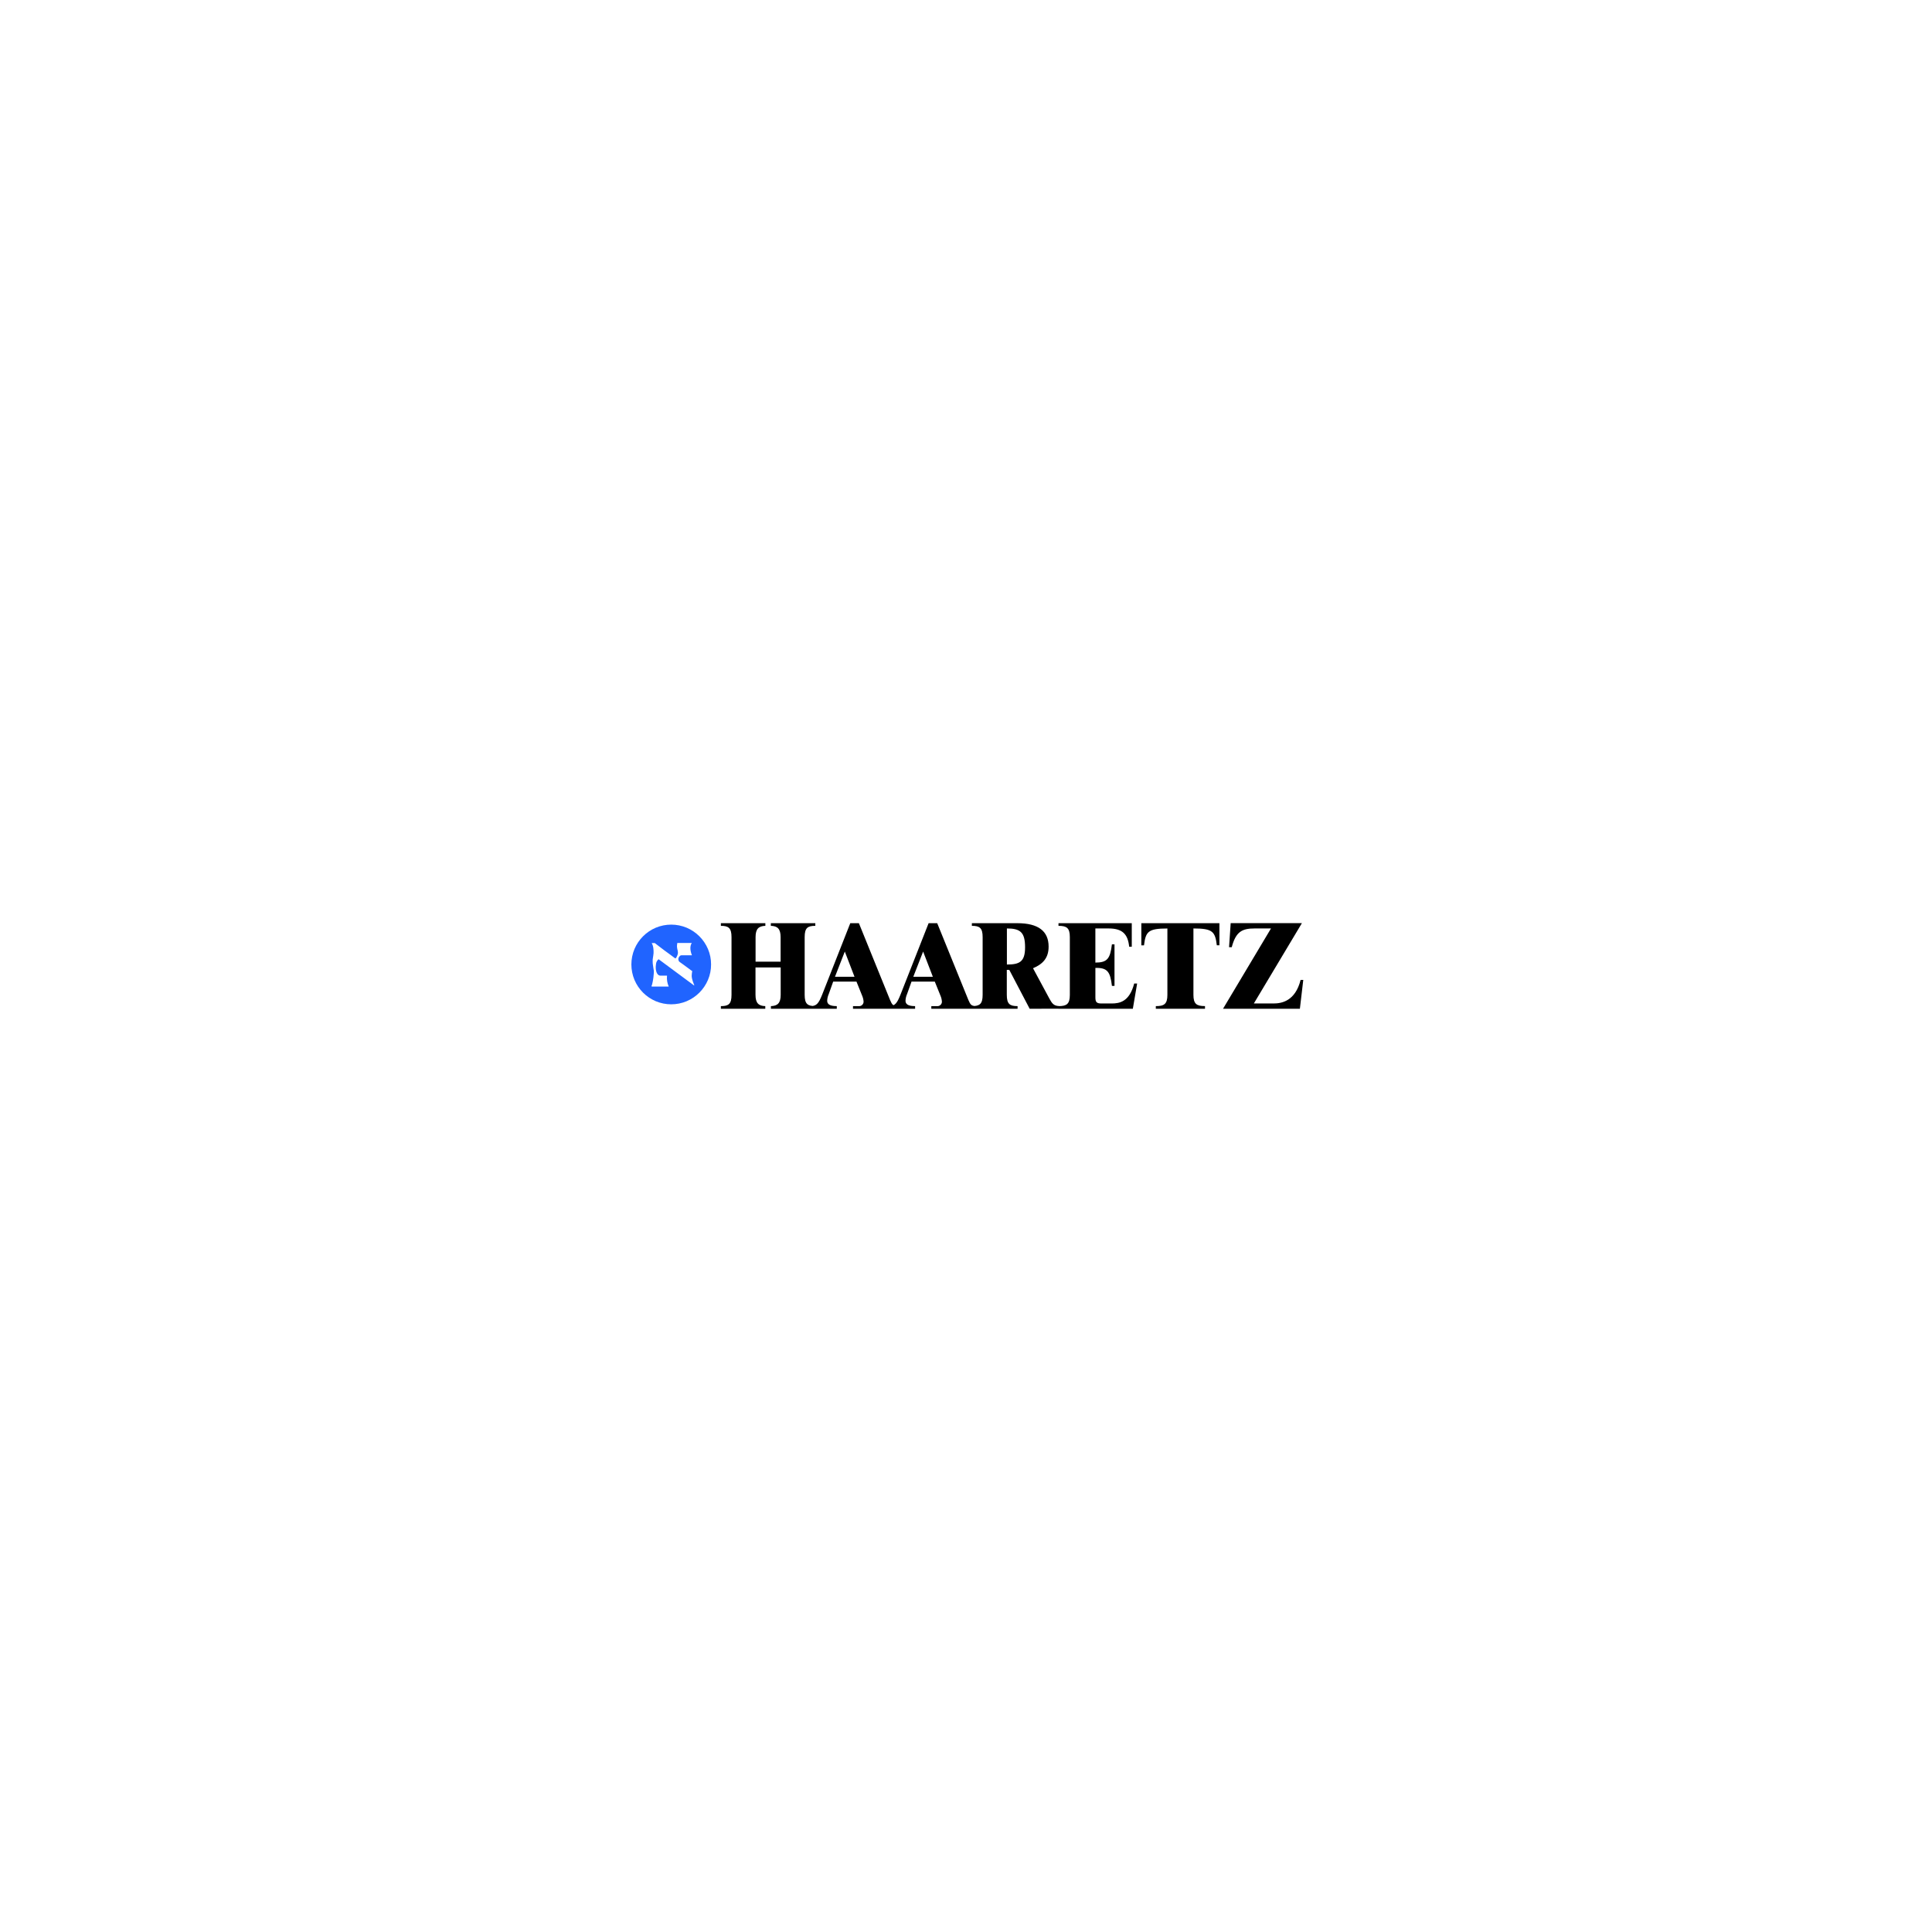
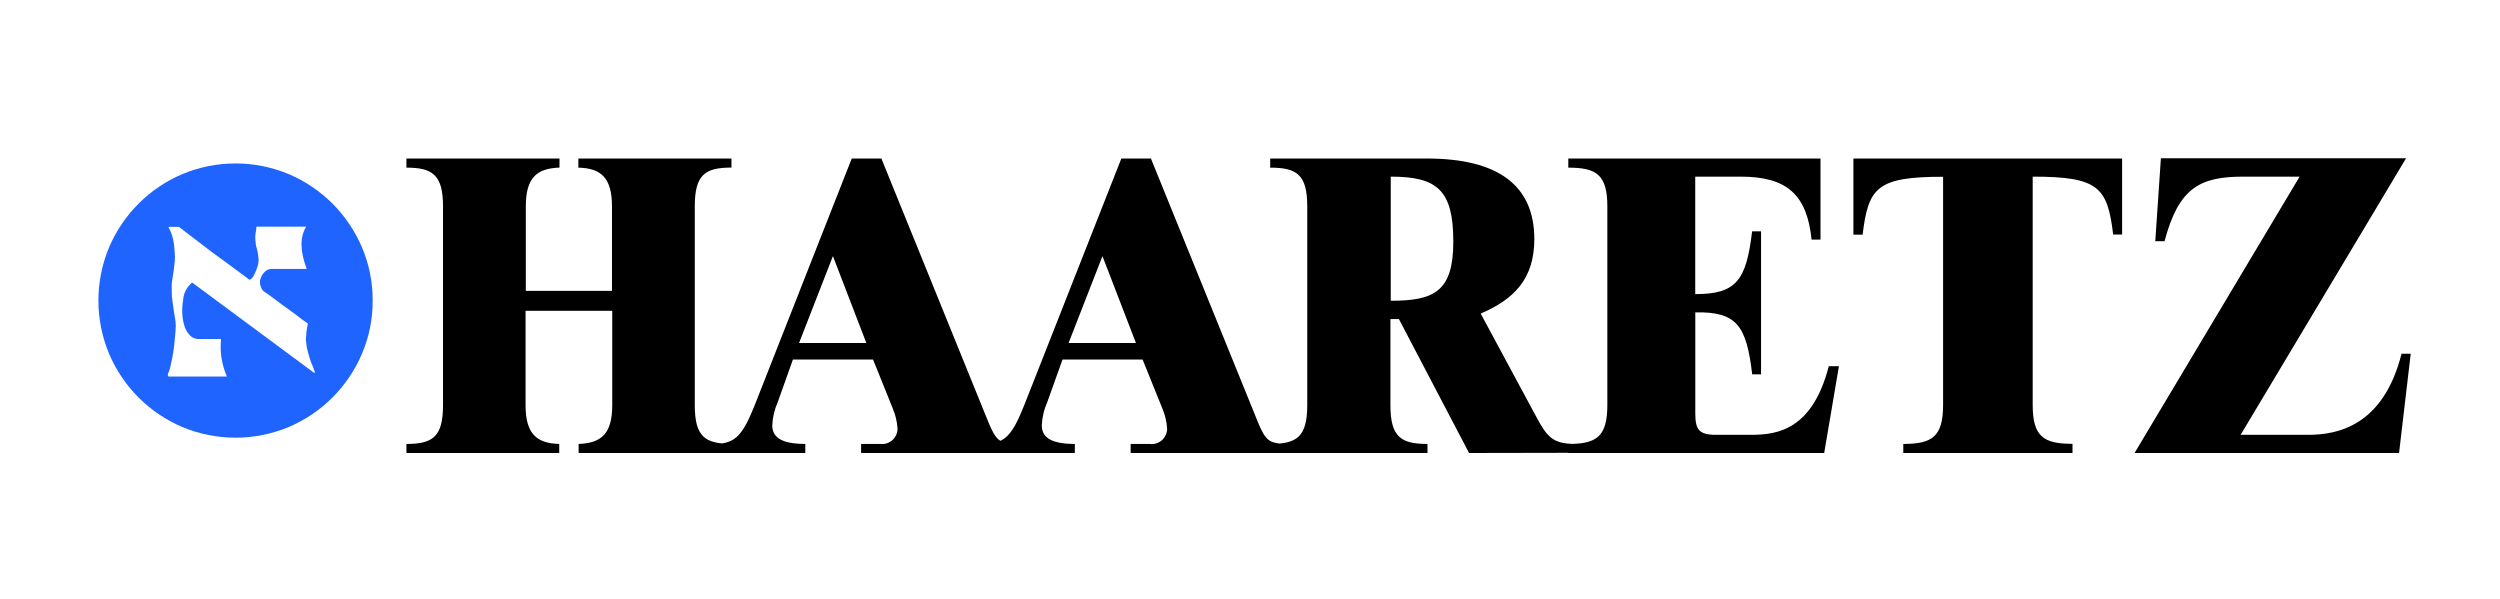
- <svg xmlns="http://www.w3.org/2000/svg" version="1.1" width="1080" height="1080" viewBox="0 0 1080 1080" xml:space="preserve">
+ <svg xmlns="http://www.w3.org/2000/svg" xml:space="preserve" viewBox="336.96 490.32 406.08 97.2" version="1.1" style="max-height: 500px" width="406.08" height="97.2">
  <defs>
</defs>
-   <rect x="0" y="0" width="100%" height="100%" fill="transparent" />
-   <g transform="matrix(1 0 0 1 540 540)" id="2c77d54e-8684-428b-9cdc-6ff8b6985938">
-     <rect style="stroke: none; stroke-width: 1; stroke-dasharray: none; stroke-linecap: butt; stroke-dashoffset: 0; stroke-linejoin: miter; stroke-miterlimit: 4; fill: rgb(255,255,255); fill-rule: nonzero; opacity: 1; visibility: hidden;" vector-effect="non-scaling-stroke" x="-540" y="-540" rx="0" ry="0" width="1080" height="1080" />
+   <rect fill="transparent" height="100%" width="100%" y="0" x="0" />
+   <g id="2c77d54e-8684-428b-9cdc-6ff8b6985938" transform="matrix(1 0 0 1 540 540)">
+     <rect height="1080" width="1080" ry="0" rx="0" y="-540" x="-540" style="stroke: none; stroke-width: 1; stroke-dasharray: none; stroke-linecap: butt; stroke-dashoffset: 0; stroke-linejoin: miter; stroke-miterlimit: 4; fill: rgb(255,255,255); fill-rule: nonzero; opacity: 1; visibility: hidden;" />
  </g>
-   <g transform="matrix(1 0 0 1 540 540)" id="3ec48586-81c0-45df-919f-25ac045682b0">
+   <g id="3ec48586-81c0-45df-919f-25ac045682b0" transform="matrix(1 0 0 1 540 540)">
</g>
  <g transform="matrix(2.96 0 0 2.96 540 540)">
    <g style="">
      <g transform="matrix(0.35 0 0 0.35 8.7 -0.01)">
-         <path style="stroke: none; stroke-width: 1; stroke-dasharray: none; stroke-linecap: butt; stroke-dashoffset: 0; stroke-linejoin: miter; stroke-miterlimit: 4; fill: rgb(0,0,0); fill-rule: nonzero; opacity: 1;" vector-effect="non-scaling-stroke" transform=" translate(-207.37, -23.07)" d="M 99.12 46.17 L 99.12 44.75 C 101.84 44.49 102.96 43.45 104.89 38.59 L 120.07 0 L 124.72 0 L 141.51 41.37 C 142.7 44.22 143.24 44.55 145.42 44.75 L 145.42 46.17 L 121.54 46.17 L 121.54 44.75 L 124.54 44.75 C 125.227 44.833 125.916 44.618 126.434 44.159 C 126.952 43.7 127.249 43.042 127.25 42.35 C 127.184 41.276 126.937 40.222 126.52 39.23 L 123.41 31.51 L 110.85 31.51 L 108.47 38.19 C 107.957 39.335 107.665 40.567 107.61 41.82 C 107.61 43.52 108.74 44.75 112.79 44.75 L 112.79 46.17 z M 117.12 15.3 L 111.81 28.92 L 122.36 28.92 z M 68.93 23.87 L 68.93 38.65 C 68.93 43.13 70.62 44.65 74.21 44.75 L 74.21 46.17 L 50.25 46.17 L 50.25 44.75 C 54.38 44.75 55.99 43.64 55.99 38.65 L 55.99 7.52 C 55.99 2.52 54.31 1.43 50.25 1.43 L 50.25 0 L 74.25 0 L 74.25 1.42 C 70.66 1.55 68.97 3.03 68.97 7.51 L 68.97 20.75 L 82.48 20.75 L 82.48 7.52 C 82.48 3.05 80.8 1.52 77.21 1.43 L 77.21 0 L 101.21 0 L 101.21 1.42 C 97.08 1.42 95.46 2.52 95.46 7.51 L 95.46 38.64 C 95.46 43.64 97.08 44.73 101.21 44.73 L 101.21 46.17 L 77.25 46.17 L 77.25 44.75 C 80.84 44.62 82.52 43.13 82.52 38.65 L 82.52 23.87 z M 216.86 46.17 L 205.86 25.17 L 204.53 25.17 L 204.53 38.65 C 204.53 43.65 206.16 44.75 210.34 44.75 L 210.34 46.17 L 185.68 46.17 L 185.68 44.75 C 189.86 44.75 191.49 43.64 191.49 38.65 L 191.49 7.52 C 191.49 2.52 189.86 1.43 185.68 1.43 L 185.68 0 L 210.25 0 C 221.51 0 227.09 4.28 227.09 12.64 C 227.09 18.94 223.82 22.11 218.68 24.31 L 227.52 40.72 C 228.97 43.37 229.88 44.61 232.79 44.72 L 232.79 46.14 z M 204.58 22.3 C 211.36 22.3 214.39 20.88 214.39 13.03 C 214.39 4.92 211.85 2.84 204.58 2.84 z M 232.42 46.17 L 232.42 44.75 C 236.82 44.75 238.54 43.64 238.54 38.65 L 238.54 7.52 C 238.54 2.52 236.82 1.43 232.42 1.43 L 232.42 0 L 271.96 0 L 271.96 12.71 L 270.56 12.71 C 269.85 5.71 266.73 2.84 259.46 2.84 L 252.32 2.84 L 252.32 21.26 C 258.82 21.26 260.32 19.06 261.24 11.41 L 262.64 11.41 L 262.64 33.84 L 261.25 33.84 C 260.36 26.19 258.83 23.99 252.33 24.12 L 252.33 39.95 C 252.33 42.41 252.84 43.32 255.52 43.32 L 261.14 43.32 C 265.35 43.32 270.71 42.41 273.26 32.56 L 274.85 32.56 L 272.54 46.17 z M 284.94 46.17 L 284.94 44.75 C 289.43 44.75 291.18 43.64 291.18 38.65 L 291.18 2.86 C 280.77 2.86 279.47 4.55 278.56 11.94 L 277.12 11.94 L 277.12 0 L 319.25 0 L 319.25 11.92 L 317.85 11.92 C 316.94 4.54 315.64 2.84 305.23 2.84 L 305.23 38.64 C 305.23 43.64 306.98 44.73 311.47 44.73 L 311.47 46.17 z M 321.2 46.17 L 347.08 2.84 L 338.25 2.84 C 331.42 2.84 328.13 4.6 325.9 12.96 L 324.45 12.96 L 325.33 -0.04 L 363.77 -0.04 L 337.83 43.32 L 348.42 43.32 C 352.88 43.32 360.18 42.03 363.06 30.61 L 364.5 30.61 L 362.67 46.17 z M 141.38 46.17 L 141.38 44.75 C 144.1 44.49 145.23 43.45 147.15 38.59 L 162.34 0 L 166.98 0 L 183.77 41.37 C 184.96 44.22 185.5 44.55 187.68 44.75 L 187.68 46.17 L 163.8 46.17 L 163.8 44.75 L 166.8 44.75 C 167.489 44.836 168.181 44.622 168.701 44.163 C 169.221 43.704 169.52 43.044 169.52 42.35 C 169.449 41.277 169.203 40.223 168.79 39.23 L 165.67 31.51 L 153.12 31.51 L 150.73 38.19 C 150.217 39.335 149.925 40.567 149.87 41.82 C 149.87 43.52 151 44.75 155.05 44.75 L 155.05 46.17 z M 159.38 15.3 L 154.07 28.92 L 164.63 28.92 z" stroke-linecap="round" />
+         <path stroke-linecap="round" d="M 99.12 46.17 L 99.12 44.75 C 101.84 44.49 102.96 43.45 104.89 38.59 L 120.07 0 L 124.72 0 L 141.51 41.37 C 142.7 44.22 143.24 44.55 145.42 44.75 L 145.42 46.17 L 121.54 46.17 L 121.54 44.75 L 124.54 44.75 C 125.227 44.833 125.916 44.618 126.434 44.159 C 126.952 43.7 127.249 43.042 127.25 42.35 C 127.184 41.276 126.937 40.222 126.52 39.23 L 123.41 31.51 L 110.85 31.51 L 108.47 38.19 C 107.957 39.335 107.665 40.567 107.61 41.82 C 107.61 43.52 108.74 44.75 112.79 44.75 L 112.79 46.17 z M 117.12 15.3 L 111.81 28.92 L 122.36 28.92 z M 68.93 23.87 L 68.93 38.65 C 68.93 43.13 70.62 44.65 74.21 44.75 L 74.21 46.17 L 50.25 46.17 L 50.25 44.75 C 54.38 44.75 55.99 43.64 55.99 38.65 L 55.99 7.52 C 55.99 2.52 54.31 1.43 50.25 1.43 L 50.25 0 L 74.25 0 L 74.25 1.42 C 70.66 1.55 68.97 3.03 68.97 7.51 L 68.97 20.75 L 82.48 20.75 L 82.48 7.52 C 82.48 3.05 80.8 1.52 77.21 1.43 L 77.21 0 L 101.21 0 L 101.21 1.42 C 97.08 1.42 95.46 2.52 95.46 7.51 L 95.46 38.64 C 95.46 43.64 97.08 44.73 101.21 44.73 L 101.21 46.17 L 77.25 46.17 L 77.25 44.75 C 80.84 44.62 82.52 43.13 82.52 38.65 L 82.52 23.87 z M 216.86 46.17 L 205.86 25.17 L 204.53 25.17 L 204.53 38.65 C 204.53 43.65 206.16 44.75 210.34 44.75 L 210.34 46.17 L 185.68 46.17 L 185.68 44.75 C 189.86 44.75 191.49 43.64 191.49 38.65 L 191.49 7.52 C 191.49 2.52 189.86 1.43 185.68 1.43 L 185.68 0 L 210.25 0 C 221.51 0 227.09 4.28 227.09 12.64 C 227.09 18.94 223.82 22.11 218.68 24.31 L 227.52 40.72 C 228.97 43.37 229.88 44.61 232.79 44.72 L 232.79 46.14 z M 204.58 22.3 C 211.36 22.3 214.39 20.88 214.39 13.03 C 214.39 4.92 211.85 2.84 204.58 2.84 z M 232.42 46.17 L 232.42 44.75 C 236.82 44.75 238.54 43.64 238.54 38.65 L 238.54 7.52 C 238.54 2.52 236.82 1.43 232.42 1.43 L 232.42 0 L 271.96 0 L 271.96 12.71 L 270.56 12.71 C 269.85 5.71 266.73 2.84 259.46 2.84 L 252.32 2.84 L 252.32 21.26 C 258.82 21.26 260.32 19.06 261.24 11.41 L 262.64 11.41 L 262.64 33.84 L 261.25 33.84 C 260.36 26.19 258.83 23.99 252.33 24.12 L 252.33 39.95 C 252.33 42.41 252.84 43.32 255.52 43.32 L 261.14 43.32 C 265.35 43.32 270.71 42.41 273.26 32.56 L 274.85 32.56 L 272.54 46.17 z M 284.94 46.17 L 284.94 44.75 C 289.43 44.75 291.18 43.64 291.18 38.65 L 291.18 2.86 C 280.77 2.86 279.47 4.55 278.56 11.94 L 277.12 11.94 L 277.12 0 L 319.25 0 L 319.25 11.92 L 317.85 11.92 C 316.94 4.54 315.64 2.84 305.23 2.84 L 305.23 38.64 C 305.23 43.64 306.98 44.73 311.47 44.73 L 311.47 46.17 z M 321.2 46.17 L 347.08 2.84 L 338.25 2.84 C 331.42 2.84 328.13 4.6 325.9 12.96 L 324.45 12.96 L 325.33 -0.04 L 363.77 -0.04 L 337.83 43.32 L 348.42 43.32 C 352.88 43.32 360.18 42.03 363.06 30.61 L 364.5 30.61 L 362.67 46.17 z M 141.38 46.17 L 141.38 44.75 C 144.1 44.49 145.23 43.45 147.15 38.59 L 162.34 0 L 166.98 0 L 183.77 41.37 C 184.96 44.22 185.5 44.55 187.68 44.75 L 187.68 46.17 L 163.8 46.17 L 163.8 44.75 L 166.8 44.75 C 167.489 44.836 168.181 44.622 168.701 44.163 C 169.221 43.704 169.52 43.044 169.52 42.35 C 169.449 41.277 169.203 40.223 168.79 39.23 L 165.67 31.51 L 153.12 31.51 L 150.73 38.19 C 150.217 39.335 149.925 40.567 149.87 41.82 C 149.87 43.52 151 44.75 155.05 44.75 L 155.05 46.17 z M 159.38 15.3 L 154.07 28.92 L 164.63 28.92 z" transform="translate(-207.37, -23.07)" style="stroke: none; stroke-width: 1; stroke-dasharray: none; stroke-linecap: butt; stroke-dashoffset: 0; stroke-linejoin: miter; stroke-miterlimit: 4; fill: rgb(0,0,0); fill-rule: nonzero; opacity: 1;" />
      </g>
      <g transform="matrix(0.35 0 0 0.35 -55.67 -0.29)">
-         <path style="stroke: none; stroke-width: 1; stroke-dasharray: none; stroke-linecap: butt; stroke-dashoffset: 0; stroke-linejoin: miter; stroke-miterlimit: 4; fill: rgb(32,100,255); fill-rule: nonzero; opacity: 1;" vector-effect="non-scaling-stroke" transform=" translate(-21.5, -22.23)" d="M 43 22.23 C 43.02 25.099 42.448 27.942 41.32 30.58 C 39.128 35.742 35.02 39.854 29.86 42.05 C 24.512 44.29 18.488 44.29 13.14 42.05 C 7.98 39.854 3.872 35.742 1.68 30.58 C -0.56 25.235 -0.56 19.215 1.68 13.87 C 3.877 8.713 7.983 4.607 13.14 2.41 C 18.488 0.17 24.512 0.17 29.86 2.41 C 35.017 4.607 39.123 8.713 41.32 13.87 C 42.448 16.512 43.02 19.358 43 22.23 z M 32.67 29.58 C 32.61 29.14 32.57 28.77 32.54 28.49 C 32.517 28.209 32.534 27.926 32.59 27.65 C 32.587 27.368 32.614 27.086 32.67 26.81 C 32.73 26.53 32.78 26.2 32.84 25.81 C 32.285 25.463 31.753 25.079 31.25 24.66 Q 30.5 24.08 29.66 23.49 C 29.1 23.1 28.52 22.68 27.94 22.23 C 27.36 21.78 26.69 21.3 25.94 20.8 C 25.72 20.614 25.56 20.367 25.48 20.09 C 25.346 19.757 25.301 19.395 25.35 19.04 C 25.445 18.561 25.682 18.122 26.03 17.78 C 26.305 17.464 26.701 17.279 27.12 17.27 L 32.66 17.27 Q 31.07 13.07 32.58 10.64 L 24.78 10.64 C 24.774 10.977 24.73 11.313 24.65 11.64 C 24.577 12.1 24.577 12.57 24.65 13.03 C 24.649 13.301 24.689 13.571 24.77 13.83 C 24.869 14.116 24.939 14.41 24.98 14.71 C 25.041 15.014 25.085 15.321 25.11 15.63 C 25.136 16.028 25.092 16.427 24.98 16.81 C 24.822 17.333 24.611 17.839 24.35 18.32 C 24.214 18.603 23.994 18.837 23.72 18.99 C 22.83 18.32 21.85 17.59 20.78 16.81 L 17.68 14.54 C 16.68 13.76 15.68 13.03 14.82 12.36 C 13.96 11.69 13.2 11.13 12.64 10.68 L 11.09 10.68 C 11.03 10.68 11 10.68 11 10.76 C 11.231 11.157 11.416 11.58 11.55 12.02 C 11.689 12.46 11.787 12.912 11.84 13.37 C 11.9 13.81 11.94 14.28 11.97 14.75 C 12.01 15.212 12.01 15.678 11.97 16.14 C 11.91 16.7 11.85 17.14 11.8 17.56 C 11.75 17.98 11.69 18.32 11.63 18.66 C 11.568 18.964 11.524 19.271 11.5 19.58 L 11.5 20.84 C 11.497 21.376 11.54 21.911 11.63 22.44 C 11.71 22.94 11.78 23.44 11.84 23.95 C 11.9 24.46 12.03 24.95 12.09 25.46 C 12.15 25.988 12.15 26.522 12.09 27.05 C 12.03 27.84 11.96 28.58 11.88 29.28 C 11.8 29.98 11.7 30.61 11.59 31.17 C 11.48 31.73 11.36 32.3 11.25 32.72 C 11.176 33.065 11.061 33.401 10.91 33.72 C 10.853 33.865 10.889 34.031 11 34.14 L 20.15 34.14 C 19.341 32.292 19.024 30.267 19.23 28.26 L 15.71 28.26 C 15.146 28.265 14.609 28.015 14.25 27.58 C 13.862 27.151 13.587 26.632 13.45 26.07 C 13.271 25.455 13.17 24.82 13.15 24.18 C 13.123 23.511 13.167 22.84 13.28 22.18 C 13.316 21.419 13.581 20.687 14.04 20.08 C 14.43 19.63 14.65 19.41 14.71 19.41 L 33.85 33.58 C 33.85 33.52 33.85 33.49 33.93 33.49 C 34.01 33.49 33.99 33.49 33.93 33.41 C 33.823 33.07 33.696 32.736 33.55 32.41 C 33.41 32.1 33.29 31.78 33.17 31.41 C 33.05 31.04 32.96 30.73 32.88 30.41 C 32.8 30.09 32.73 29.81 32.67 29.58 z" stroke-linecap="round" />
+         <path stroke-linecap="round" d="M 43 22.23 C 43.02 25.099 42.448 27.942 41.32 30.58 C 39.128 35.742 35.02 39.854 29.86 42.05 C 24.512 44.29 18.488 44.29 13.14 42.05 C 7.98 39.854 3.872 35.742 1.68 30.58 C -0.56 25.235 -0.56 19.215 1.68 13.87 C 3.877 8.713 7.983 4.607 13.14 2.41 C 18.488 0.17 24.512 0.17 29.86 2.41 C 35.017 4.607 39.123 8.713 41.32 13.87 C 42.448 16.512 43.02 19.358 43 22.23 z M 32.67 29.58 C 32.61 29.14 32.57 28.77 32.54 28.49 C 32.517 28.209 32.534 27.926 32.59 27.65 C 32.587 27.368 32.614 27.086 32.67 26.81 C 32.73 26.53 32.78 26.2 32.84 25.81 C 32.285 25.463 31.753 25.079 31.25 24.66 Q 30.5 24.08 29.66 23.49 C 29.1 23.1 28.52 22.68 27.94 22.23 C 27.36 21.78 26.69 21.3 25.94 20.8 C 25.72 20.614 25.56 20.367 25.48 20.09 C 25.346 19.757 25.301 19.395 25.35 19.04 C 25.445 18.561 25.682 18.122 26.03 17.78 C 26.305 17.464 26.701 17.279 27.12 17.27 L 32.66 17.27 Q 31.07 13.07 32.58 10.64 L 24.78 10.64 C 24.774 10.977 24.73 11.313 24.65 11.64 C 24.577 12.1 24.577 12.57 24.65 13.03 C 24.649 13.301 24.689 13.571 24.77 13.83 C 24.869 14.116 24.939 14.41 24.98 14.71 C 25.041 15.014 25.085 15.321 25.11 15.63 C 25.136 16.028 25.092 16.427 24.98 16.81 C 24.822 17.333 24.611 17.839 24.35 18.32 C 24.214 18.603 23.994 18.837 23.72 18.99 C 22.83 18.32 21.85 17.59 20.78 16.81 L 17.68 14.54 C 16.68 13.76 15.68 13.03 14.82 12.36 C 13.96 11.69 13.2 11.13 12.64 10.68 L 11.09 10.68 C 11.03 10.68 11 10.68 11 10.76 C 11.231 11.157 11.416 11.58 11.55 12.02 C 11.689 12.46 11.787 12.912 11.84 13.37 C 11.9 13.81 11.94 14.28 11.97 14.75 C 12.01 15.212 12.01 15.678 11.97 16.14 C 11.91 16.7 11.85 17.14 11.8 17.56 C 11.75 17.98 11.69 18.32 11.63 18.66 C 11.568 18.964 11.524 19.271 11.5 19.58 L 11.5 20.84 C 11.497 21.376 11.54 21.911 11.63 22.44 C 11.71 22.94 11.78 23.44 11.84 23.95 C 11.9 24.46 12.03 24.95 12.09 25.46 C 12.15 25.988 12.15 26.522 12.09 27.05 C 12.03 27.84 11.96 28.58 11.88 29.28 C 11.8 29.98 11.7 30.61 11.59 31.17 C 11.48 31.73 11.36 32.3 11.25 32.72 C 11.176 33.065 11.061 33.401 10.91 33.72 C 10.853 33.865 10.889 34.031 11 34.14 L 20.15 34.14 C 19.341 32.292 19.024 30.267 19.23 28.26 L 15.71 28.26 C 15.146 28.265 14.609 28.015 14.25 27.58 C 13.862 27.151 13.587 26.632 13.45 26.07 C 13.271 25.455 13.17 24.82 13.15 24.18 C 13.123 23.511 13.167 22.84 13.28 22.18 C 13.316 21.419 13.581 20.687 14.04 20.08 C 14.43 19.63 14.65 19.41 14.71 19.41 L 33.85 33.58 C 33.85 33.52 33.85 33.49 33.93 33.49 C 34.01 33.49 33.99 33.49 33.93 33.41 C 33.823 33.07 33.696 32.736 33.55 32.41 C 33.41 32.1 33.29 31.78 33.17 31.41 C 33.05 31.04 32.96 30.73 32.88 30.41 C 32.8 30.09 32.73 29.81 32.67 29.58 z" transform="translate(-21.5, -22.23)" style="stroke: none; stroke-width: 1; stroke-dasharray: none; stroke-linecap: butt; stroke-dashoffset: 0; stroke-linejoin: miter; stroke-miterlimit: 4; fill: rgb(32,100,255); fill-rule: nonzero; opacity: 1;" />
      </g>
    </g>
  </g>
</svg>
